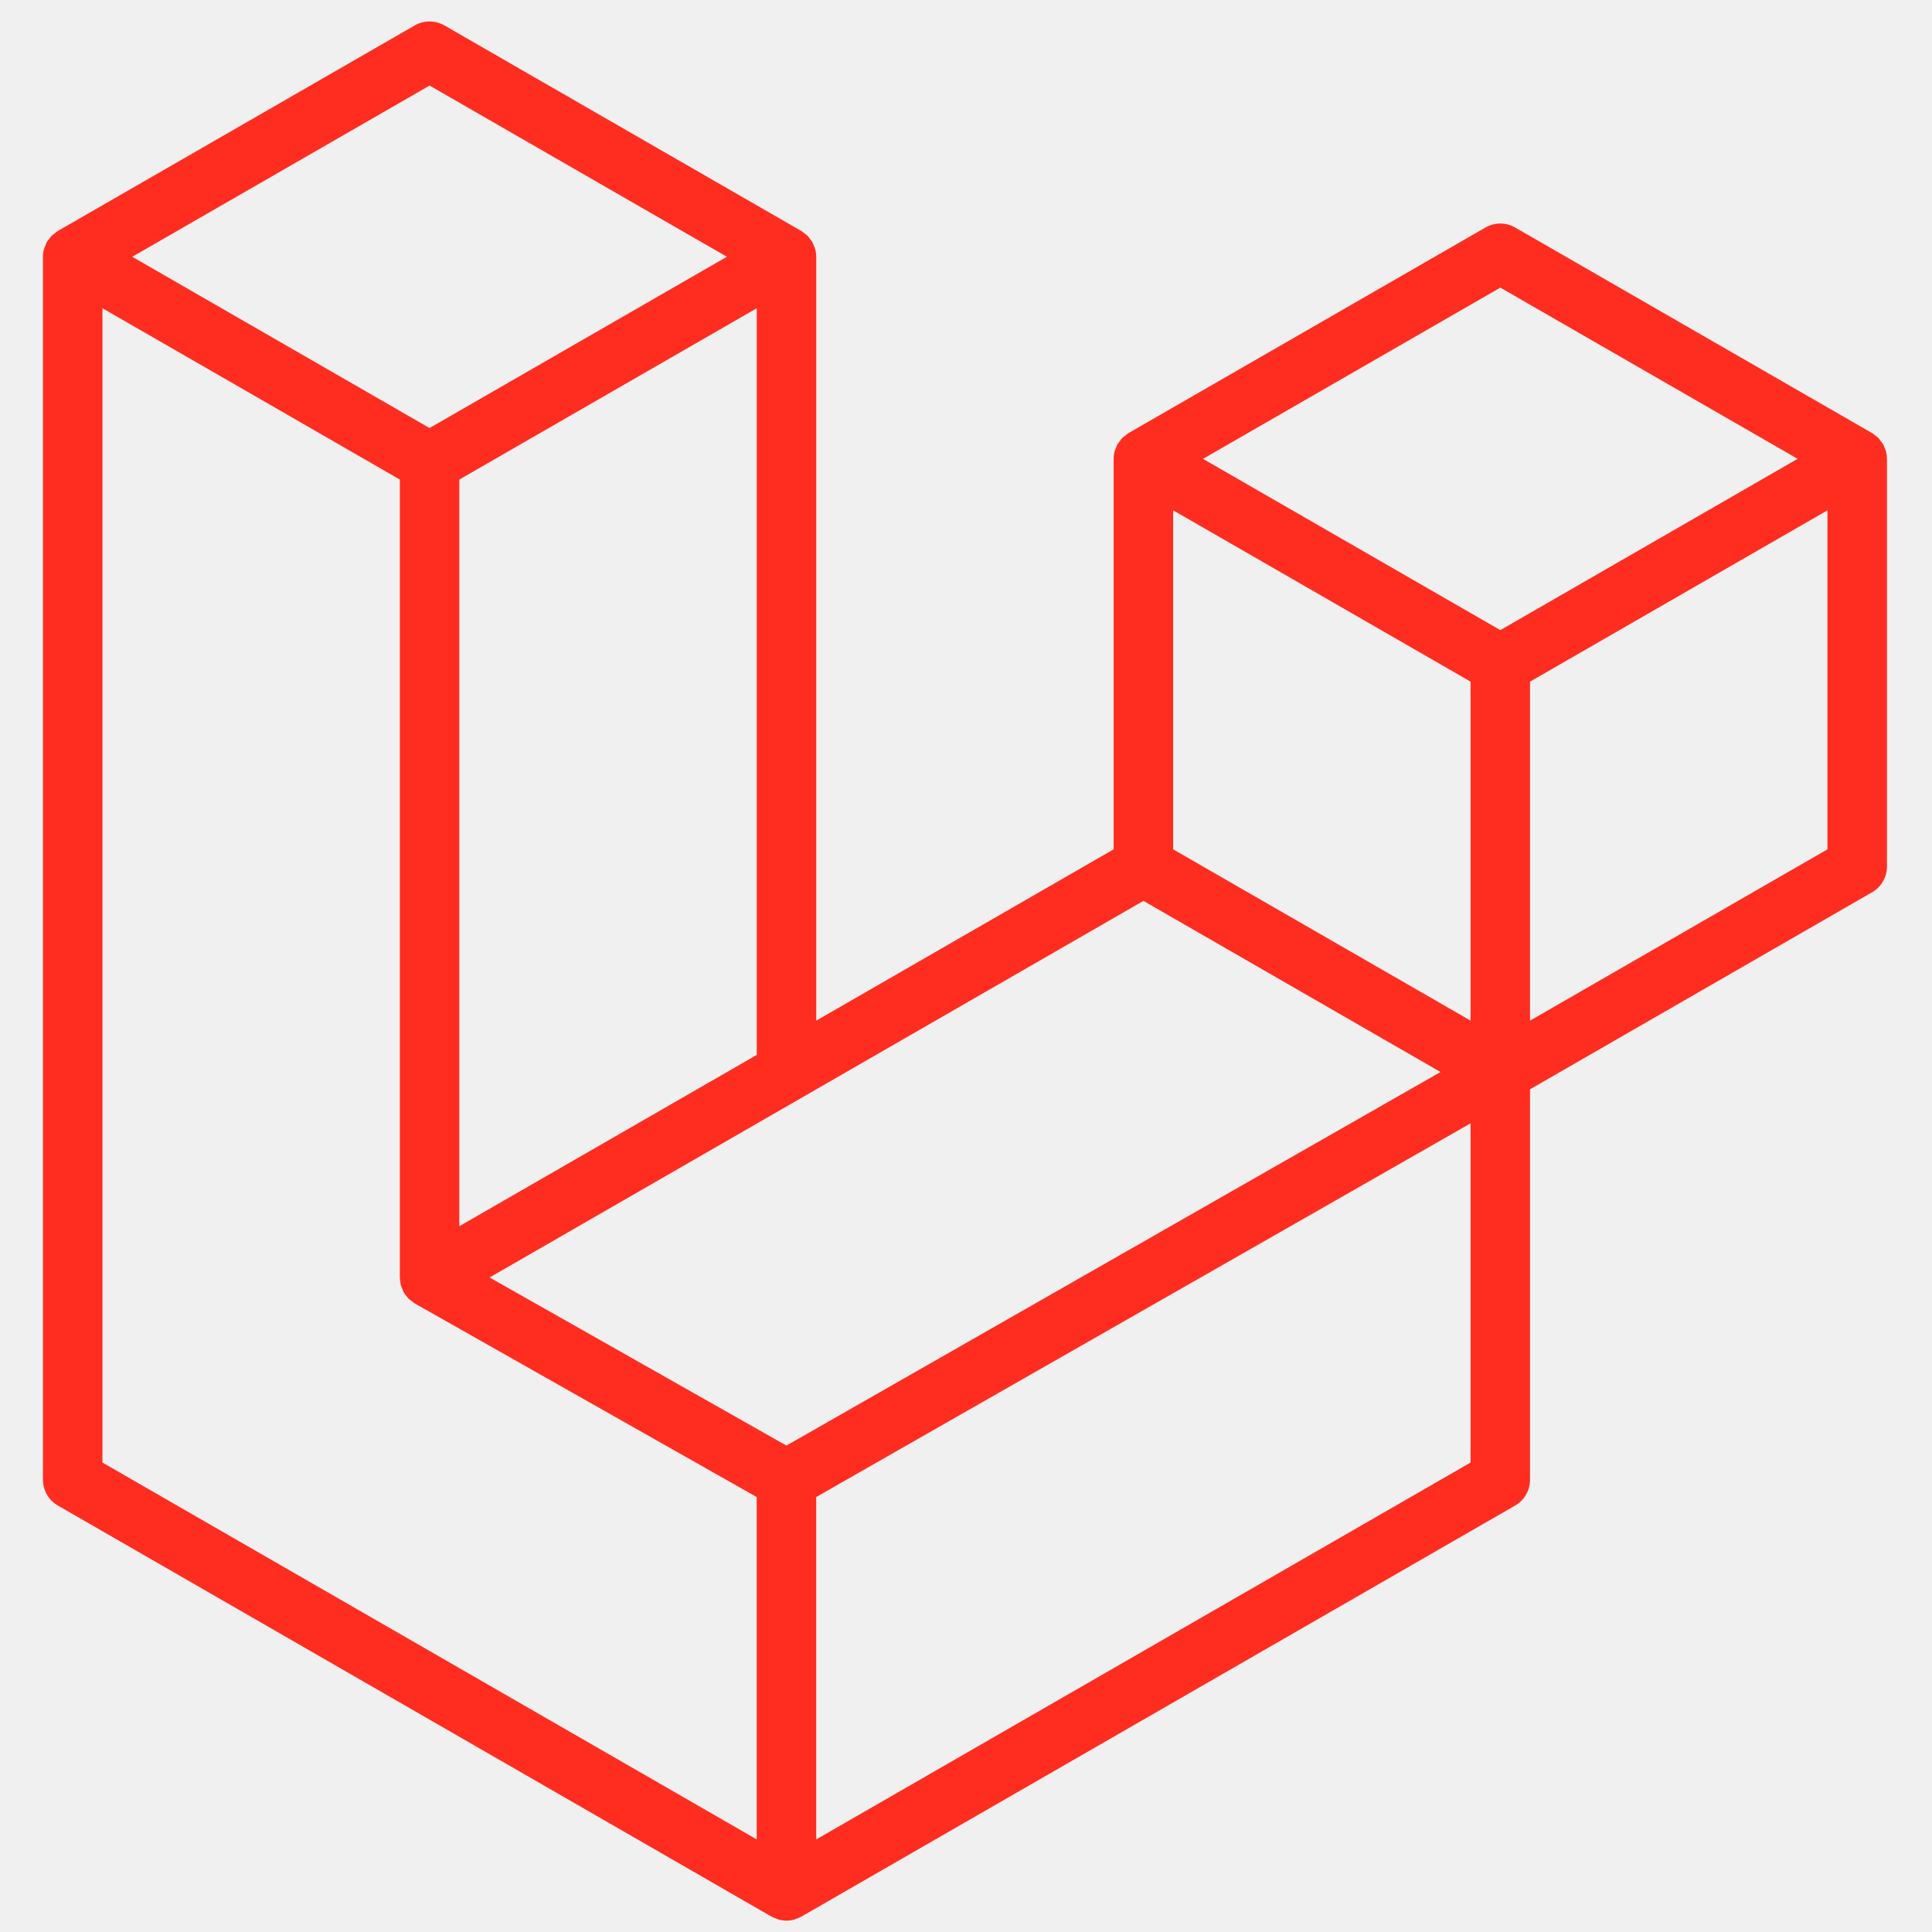
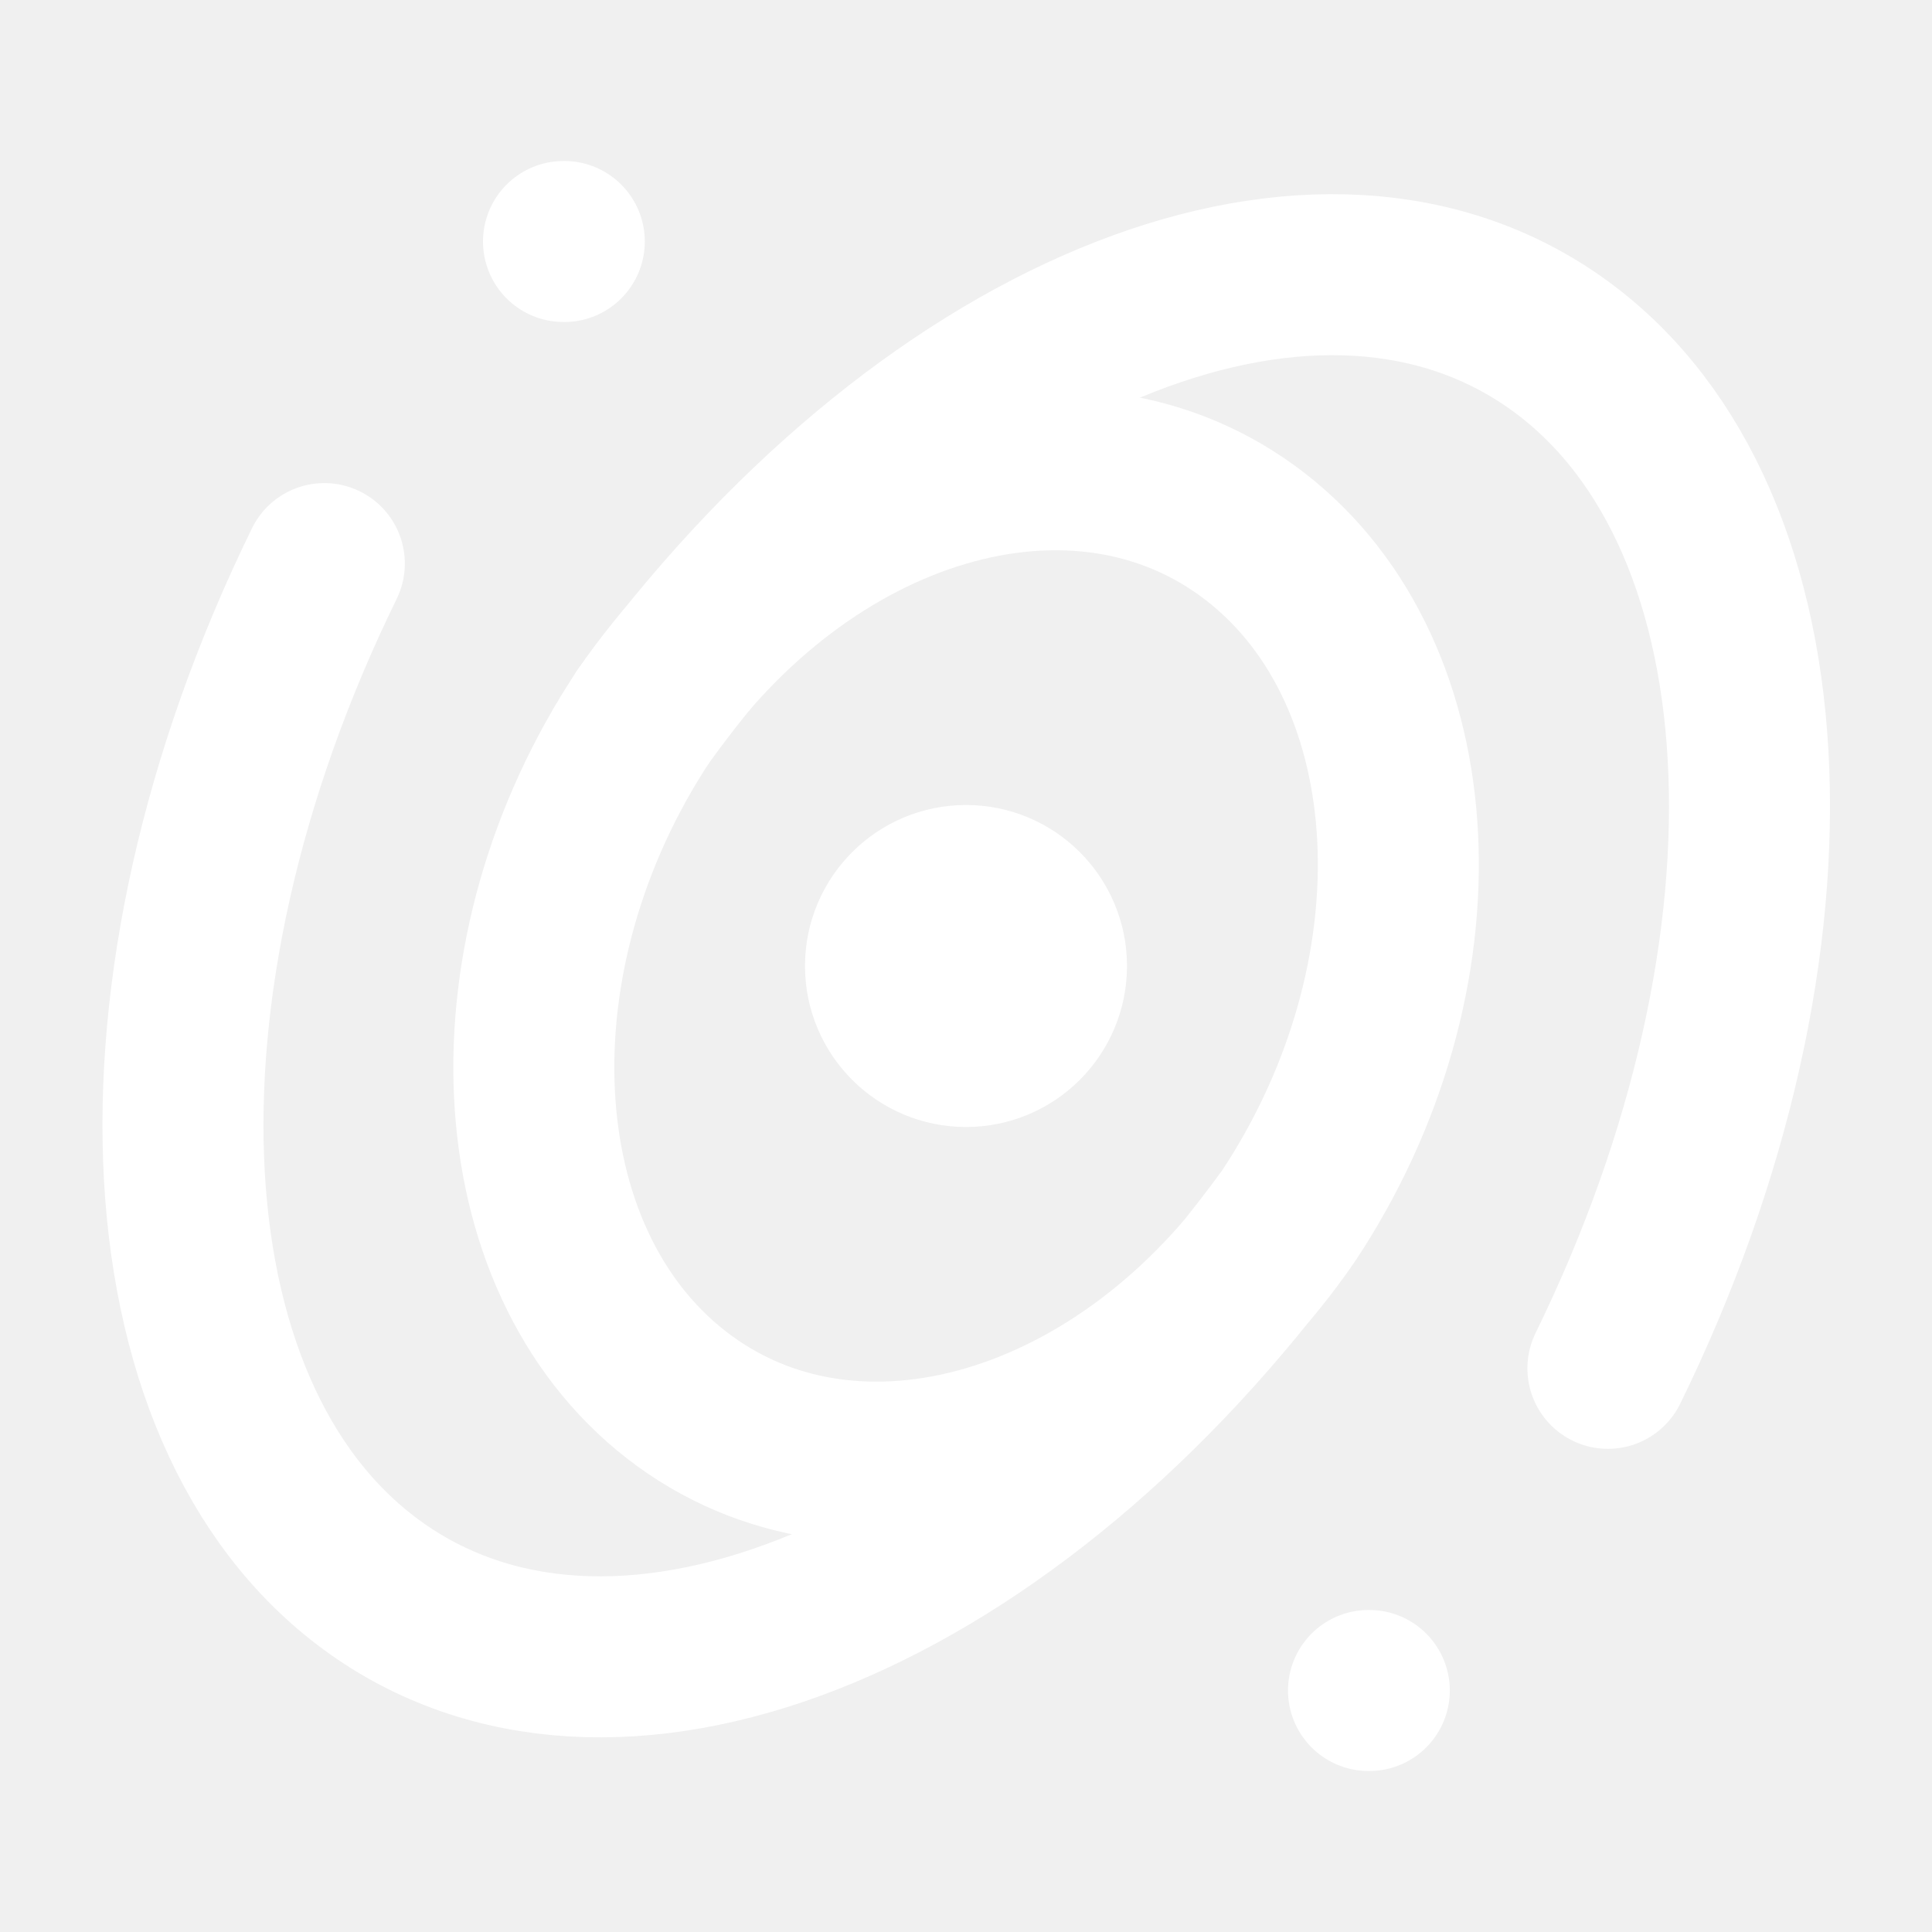
- <svg xmlns="http://www.w3.org/2000/svg" width="166" height="166" viewBox="0 0 166 166" fill="none">
-   <path fill-rule="evenodd" clip-rule="evenodd" d="M162.041 38.759C162.099 38.977 162.129 39.201 162.13 39.426V74.452C162.13 74.902 162.011 75.344 161.786 75.733C161.561 76.122 161.237 76.444 160.847 76.668L131.462 93.594V127.141C131.462 128.054 130.977 128.897 130.186 129.357L68.847 164.683C68.707 164.763 68.554 164.814 68.401 164.868C68.343 164.887 68.289 164.922 68.228 164.938C67.8 165.051 67.349 165.051 66.92 164.938C66.85 164.919 66.786 164.881 66.719 164.855C66.579 164.804 66.432 164.76 66.298 164.683L4.972 129.357C4.583 129.133 4.259 128.81 4.034 128.421C3.808 128.032 3.69 127.591 3.689 127.141L3.689 22.063C3.689 21.834 3.721 21.61 3.779 21.393C3.798 21.32 3.843 21.253 3.868 21.179C3.916 21.045 3.961 20.908 4.031 20.783C4.079 20.7 4.149 20.633 4.206 20.557C4.28 20.454 4.347 20.349 4.433 20.26C4.506 20.186 4.602 20.132 4.685 20.068C4.778 19.992 4.861 19.909 4.966 19.848L35.633 2.185C36.022 1.961 36.462 1.844 36.91 1.844C37.358 1.844 37.798 1.961 38.186 2.185L68.851 19.848H68.857C68.959 19.912 69.045 19.992 69.138 20.065C69.221 20.129 69.313 20.186 69.387 20.257C69.476 20.349 69.54 20.454 69.616 20.557C69.671 20.633 69.744 20.7 69.789 20.783C69.862 20.911 69.904 21.045 69.955 21.179C69.98 21.253 70.025 21.32 70.044 21.396C70.103 21.614 70.133 21.838 70.133 22.063V87.694L95.686 72.974V39.423C95.686 39.2 95.718 38.973 95.775 38.759C95.798 38.683 95.839 38.615 95.865 38.542C95.916 38.408 95.96 38.271 96.031 38.146C96.079 38.063 96.149 37.996 96.203 37.92C96.279 37.818 96.343 37.712 96.433 37.623C96.506 37.549 96.599 37.495 96.681 37.431C96.777 37.355 96.86 37.272 96.962 37.211L127.633 19.548C128.021 19.324 128.461 19.206 128.91 19.206C129.358 19.206 129.798 19.324 130.186 19.548L160.85 37.211C160.959 37.275 161.042 37.355 161.137 37.428C161.217 37.492 161.31 37.549 161.383 37.62C161.473 37.712 161.536 37.818 161.613 37.92C161.67 37.996 161.741 38.063 161.785 38.146C161.859 38.271 161.9 38.408 161.951 38.542C161.98 38.615 162.021 38.683 162.041 38.759ZM157.018 72.974V43.848L146.287 50.028L131.462 58.568V87.694L157.021 72.974H157.018ZM126.354 125.663V96.518L111.771 104.85L70.13 128.626V158.046L126.354 125.663ZM8.801 26.485V125.663L65.018 158.043V128.629L35.649 112L35.64 111.994L35.627 111.988C35.528 111.93 35.445 111.847 35.353 111.777C35.273 111.713 35.18 111.662 35.11 111.592L35.104 111.582C35.021 111.502 34.963 111.403 34.893 111.314C34.829 111.228 34.753 111.154 34.702 111.065L34.699 111.055C34.641 110.96 34.606 110.845 34.565 110.736C34.523 110.64 34.469 110.551 34.443 110.449C34.411 110.328 34.405 110.197 34.392 110.072C34.379 109.976 34.354 109.881 34.354 109.785V109.778V41.205L19.532 32.662L8.801 26.485ZM36.913 7.35L11.364 22.063L36.907 36.777L62.453 22.06L36.907 7.35H36.913ZM50.2 99.174L65.022 90.637V26.485L54.291 32.665L39.466 41.205V105.357L50.2 99.174ZM128.91 24.713L103.363 39.426L128.91 54.14L154.453 39.423L128.91 24.713ZM126.354 58.568L111.529 50.028L100.798 43.848V72.974L115.619 81.511L126.354 87.694V58.568ZM67.571 124.205L105.042 102.803L123.772 92.109L98.245 77.405L68.854 94.334L42.066 109.762L67.571 124.205Z" fill="#FF2D20" />
+ <svg xmlns="http://www.w3.org/2000/svg" width="24" height="24" viewBox="0 0 24 24" fill="none" stroke="#ffffff" stroke-width="2" stroke-linecap="round" stroke-linejoin="round" class="lucide lucide-galaxy preview-icon">
+   <path d="M16.005 15.108a5.041 6.52 28.25 00-8.008-6.217 5.041 6.52 28.25 008.008 6.217A11.884 7.288-60.76 014.029 7.001" />
+   <path d="M17 21h.01" />
+   <path d="M7 3h.01" />
+   <path d="M7.997 8.891a11.885 7.288-60.756 0111.977 8.107" />
+   <circle cx="12" cy="12" r="1" fill="currentColor" />
</svg>
